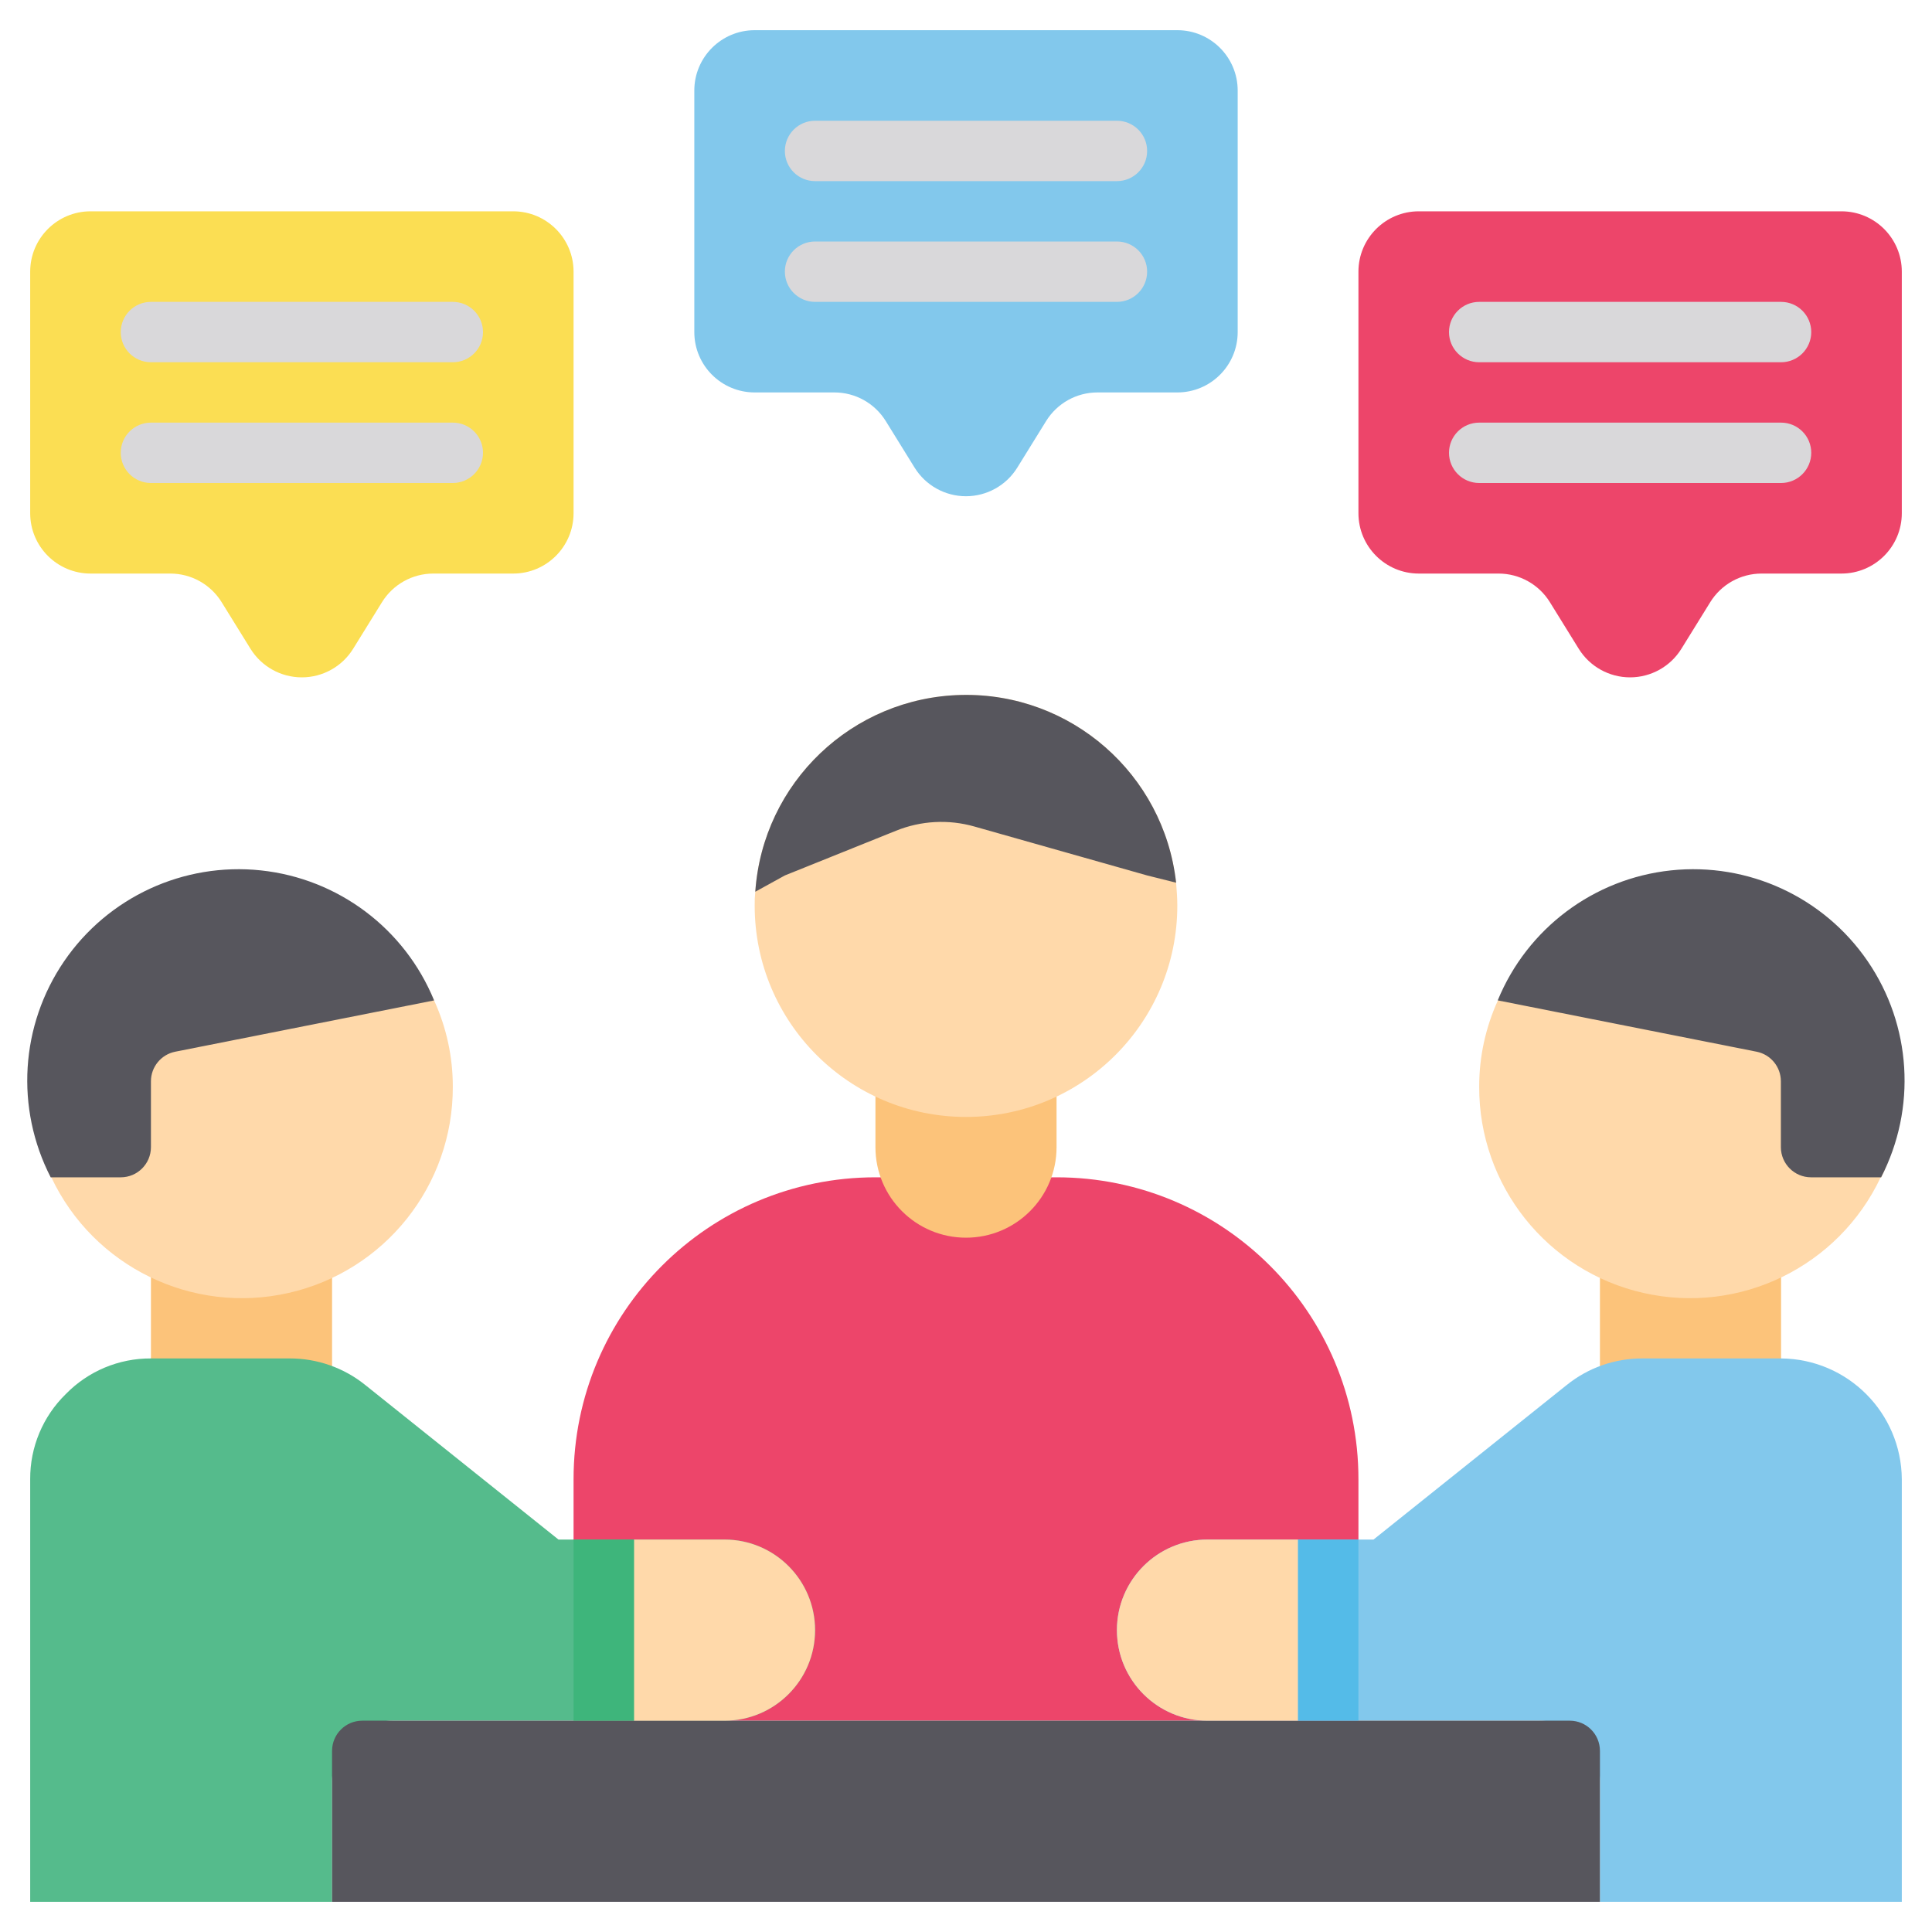
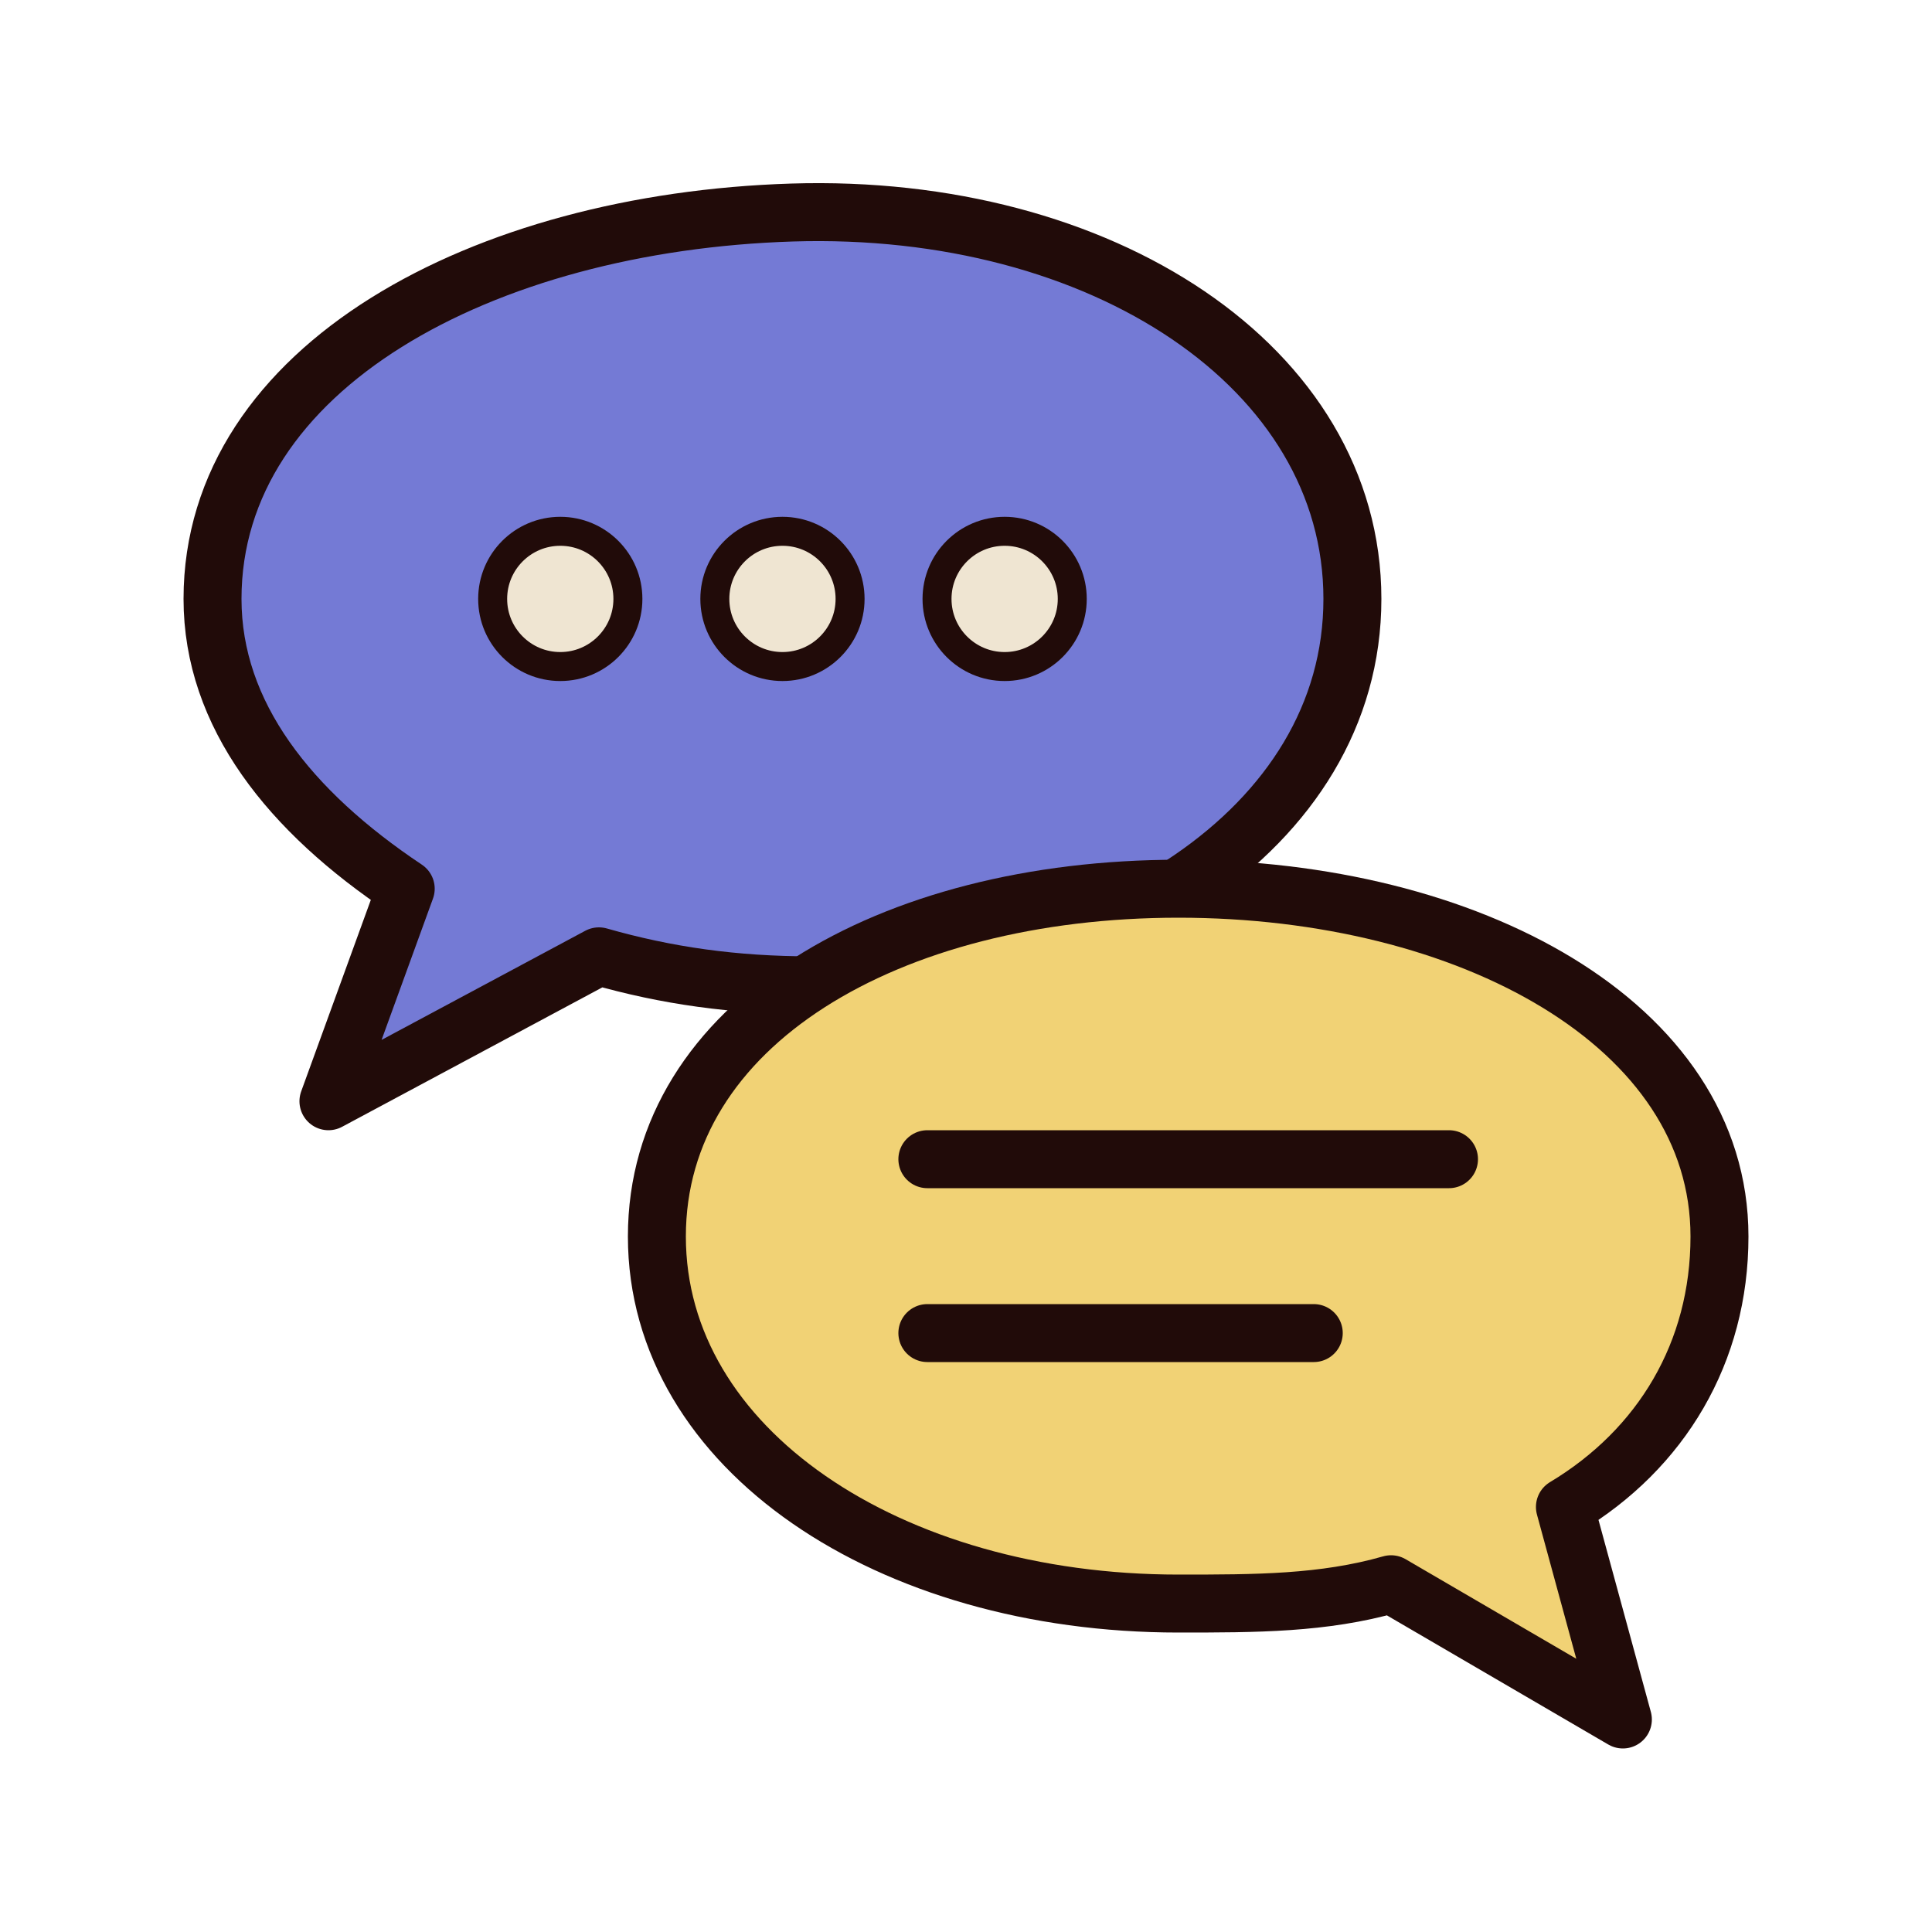
- <svg xmlns="http://www.w3.org/2000/svg" data-name="Layer 1" viewBox="0 0 32 32">
-   <path fill="#fbde53" d="M8.5,3.5h-7a1,1,0,0,0-1,1v4a1,1,0,0,0,1,1H2.821a1,1,0,0,1,.85.474l.478.772a1,1,0,0,0,1.7,0l.478-.772a1,1,0,0,1,.85-.474H8.5a1,1,0,0,0,1-1v-4A1,1,0,0,0,8.5,3.5Z" />
-   <path fill="#d9d8da" d="M7.5 8h-5a.5.5 0 0 1 0-1h5a.5.5 0 0 1 0 1zM7.5 6h-5a.5.5 0 0 1 0-1h5a.5.5 0 0 1 0 1z" />
-   <path fill="#ed456a" d="M30.5,3.5h-7a1,1,0,0,0-1,1v4a1,1,0,0,0,1,1h1.321a1,1,0,0,1,.85.474l.478.772a1,1,0,0,0,1.7,0l.478-.772a1,1,0,0,1,.85-.474H30.5a1,1,0,0,0,1-1v-4A1,1,0,0,0,30.5,3.5Z" />
-   <path fill="#d9d8da" d="M29.5 8h-5a.5.5 0 0 1 0-1h5a.5.5 0 0 1 0 1zM29.5 6h-5a.5.5 0 0 1 0-1h5a.5.5 0 0 1 0 1z" />
-   <path fill="#82c8ec" d="M19.5.5h-7a1,1,0,0,0-1,1v4a1,1,0,0,0,1,1h1.321a1,1,0,0,1,.85.474l.478.772a1,1,0,0,0,1.7,0l.478-.772a1,1,0,0,1,.85-.474H19.5a1,1,0,0,0,1-1v-4A1,1,0,0,0,19.5.5Z" />
-   <path fill="#d9d8da" d="M18.5 5h-5a.5.5 0 0 1 0-1h5a.5.5 0 0 1 0 1zM18.5 3h-5a.5.5 0 0 1 0-1h5a.5.5 0 0 1 0 1z" />
-   <path fill="#ed456a" d="M17.5,19.5h0a5,5,0,0,1,5,5v4H9.5v-4a5,5,0,0,1,5-5h3Z" />
-   <path fill="#fcc37a" d="M17.5,17.5V19A1.5,1.5,0,0,1,16,20.5h0A1.5,1.5,0,0,1,14.5,19V17.5Z" />
-   <path fill="#ffd9aa" d="M19.5,15a3.5,3.5,0,0,1-7,0,1.769,1.769,0,0,1,.01-.23,3.5,3.5,0,0,1,6.97-.15C19.49,14.75,19.5,14.87,19.5,15Z" />
-   <path fill="#57565d" d="M19.48,14.62,19,14.5l-2.86-.81a2,2,0,0,0-1.3.07L13,14.5l-.49.27a3.5,3.5,0,0,1,6.97-.15Z" />
-   <rect width="3" height="3" x="2.5" y="20.5" fill="#fcc37a" />
-   <rect width="3" height="3" x="26.5" y="20.5" fill="#fcc37a" />
-   <path fill="#ffd9aa" d="M7.5,18A3.492,3.492,0,0,1,.85,19.5H.84A3.406,3.406,0,0,1,.5,18a3.5,3.5,0,0,1,6.69-1.43A3.432,3.432,0,0,1,7.5,18Z" />
-   <path fill="#55bb8c" d="M13.5,27A1.5,1.5,0,0,1,12,28.5H6.5a1,1,0,0,0-1,1v2H.5v-7a1.955,1.955,0,0,1,.59-1.41A1.955,1.955,0,0,1,2.5,22.5H4.8a1.986,1.986,0,0,1,1.25.44l3.2,2.56H12A1.5,1.5,0,0,1,13.5,27Z" />
-   <path fill="#57565d" d="M7.19,16.57,2.9,17.42a.5.5,0,0,0-.4.49V19a.5.5,0,0,1-.5.5H.84a3.5,3.5,0,1,1,6.35-2.93Z" />
-   <path fill="#ffd9aa" d="M24.5,18a3.492,3.492,0,0,0,6.65,1.5h.01A3.406,3.406,0,0,0,31.5,18a3.5,3.5,0,0,0-6.69-1.43A3.432,3.432,0,0,0,24.5,18Z" />
-   <path fill="#57565d" d="M24.81,16.57l4.287.85a.5.5,0,0,1,.4.49V19a.5.5,0,0,0,.5.5h1.16a3.5,3.5,0,1,0-6.35-2.93Z" />
-   <path fill="#82c8ec" d="M31.5,24.5v7h-5v-2a1,1,0,0,0-1-1H20a1.5,1.5,0,0,1,0-3h2.75l3.2-2.56a1.986,1.986,0,0,1,1.25-.44h2.3a2.015,2.015,0,0,1,2,2Z" />
-   <path fill="#57565d" d="M6,28.5H26a.5.5,0,0,1,.5.5v2.5a0,0,0,0,1,0,0H5.5a0,0,0,0,1,0,0V29A.5.5,0,0,1,6,28.5Z" />
-   <path fill="#ffd9aa" d="M13.5 27A1.5 1.5 0 0 1 12 28.5H10.5v-3H12A1.5 1.5 0 0 1 13.5 27zM21.5 25.5v3H20a1.5 1.5 0 0 1 0-3z" />
-   <rect width="1" height="3" x="9.5" y="25.5" fill="#3eb57b" />
-   <rect width="1" height="3" x="21.5" y="25.5" fill="#54bbe8" />
+ <svg xmlns="http://www.w3.org/2000/svg" viewBox="0 0 200 200" fill="none">
+   <g stroke="#210B09" stroke-width="6" stroke-linecap="round" stroke-linejoin="round">
+     <path d="M82 22C114 21 140 38 140 62C140 86 114 102 84 102C76 102 69 101 62 99L34 114L42 92C30 84 22 74 22 62C22 38 50 23 82 22Z" fill="#747AD5" />
+     <path d="M122 92C152 92 178 106 178 128C178 140 172 150 162 156L168 178L144 164C137 166 130 166 122 166C92 166 68 150 68 128C68 106 92 92 122 92Z" fill="#F1D275" />
+     <path d="M96 120H150M96 138H136" />
+   </g>
+   <g fill="#EFE5D2" stroke="#210B09" stroke-width="3">
+     <circle cx="58" cy="62" r="7" />
+     <circle cx="81" cy="62" r="7" />
+     <circle cx="104" cy="62" r="7" />
+   </g>
</svg>
